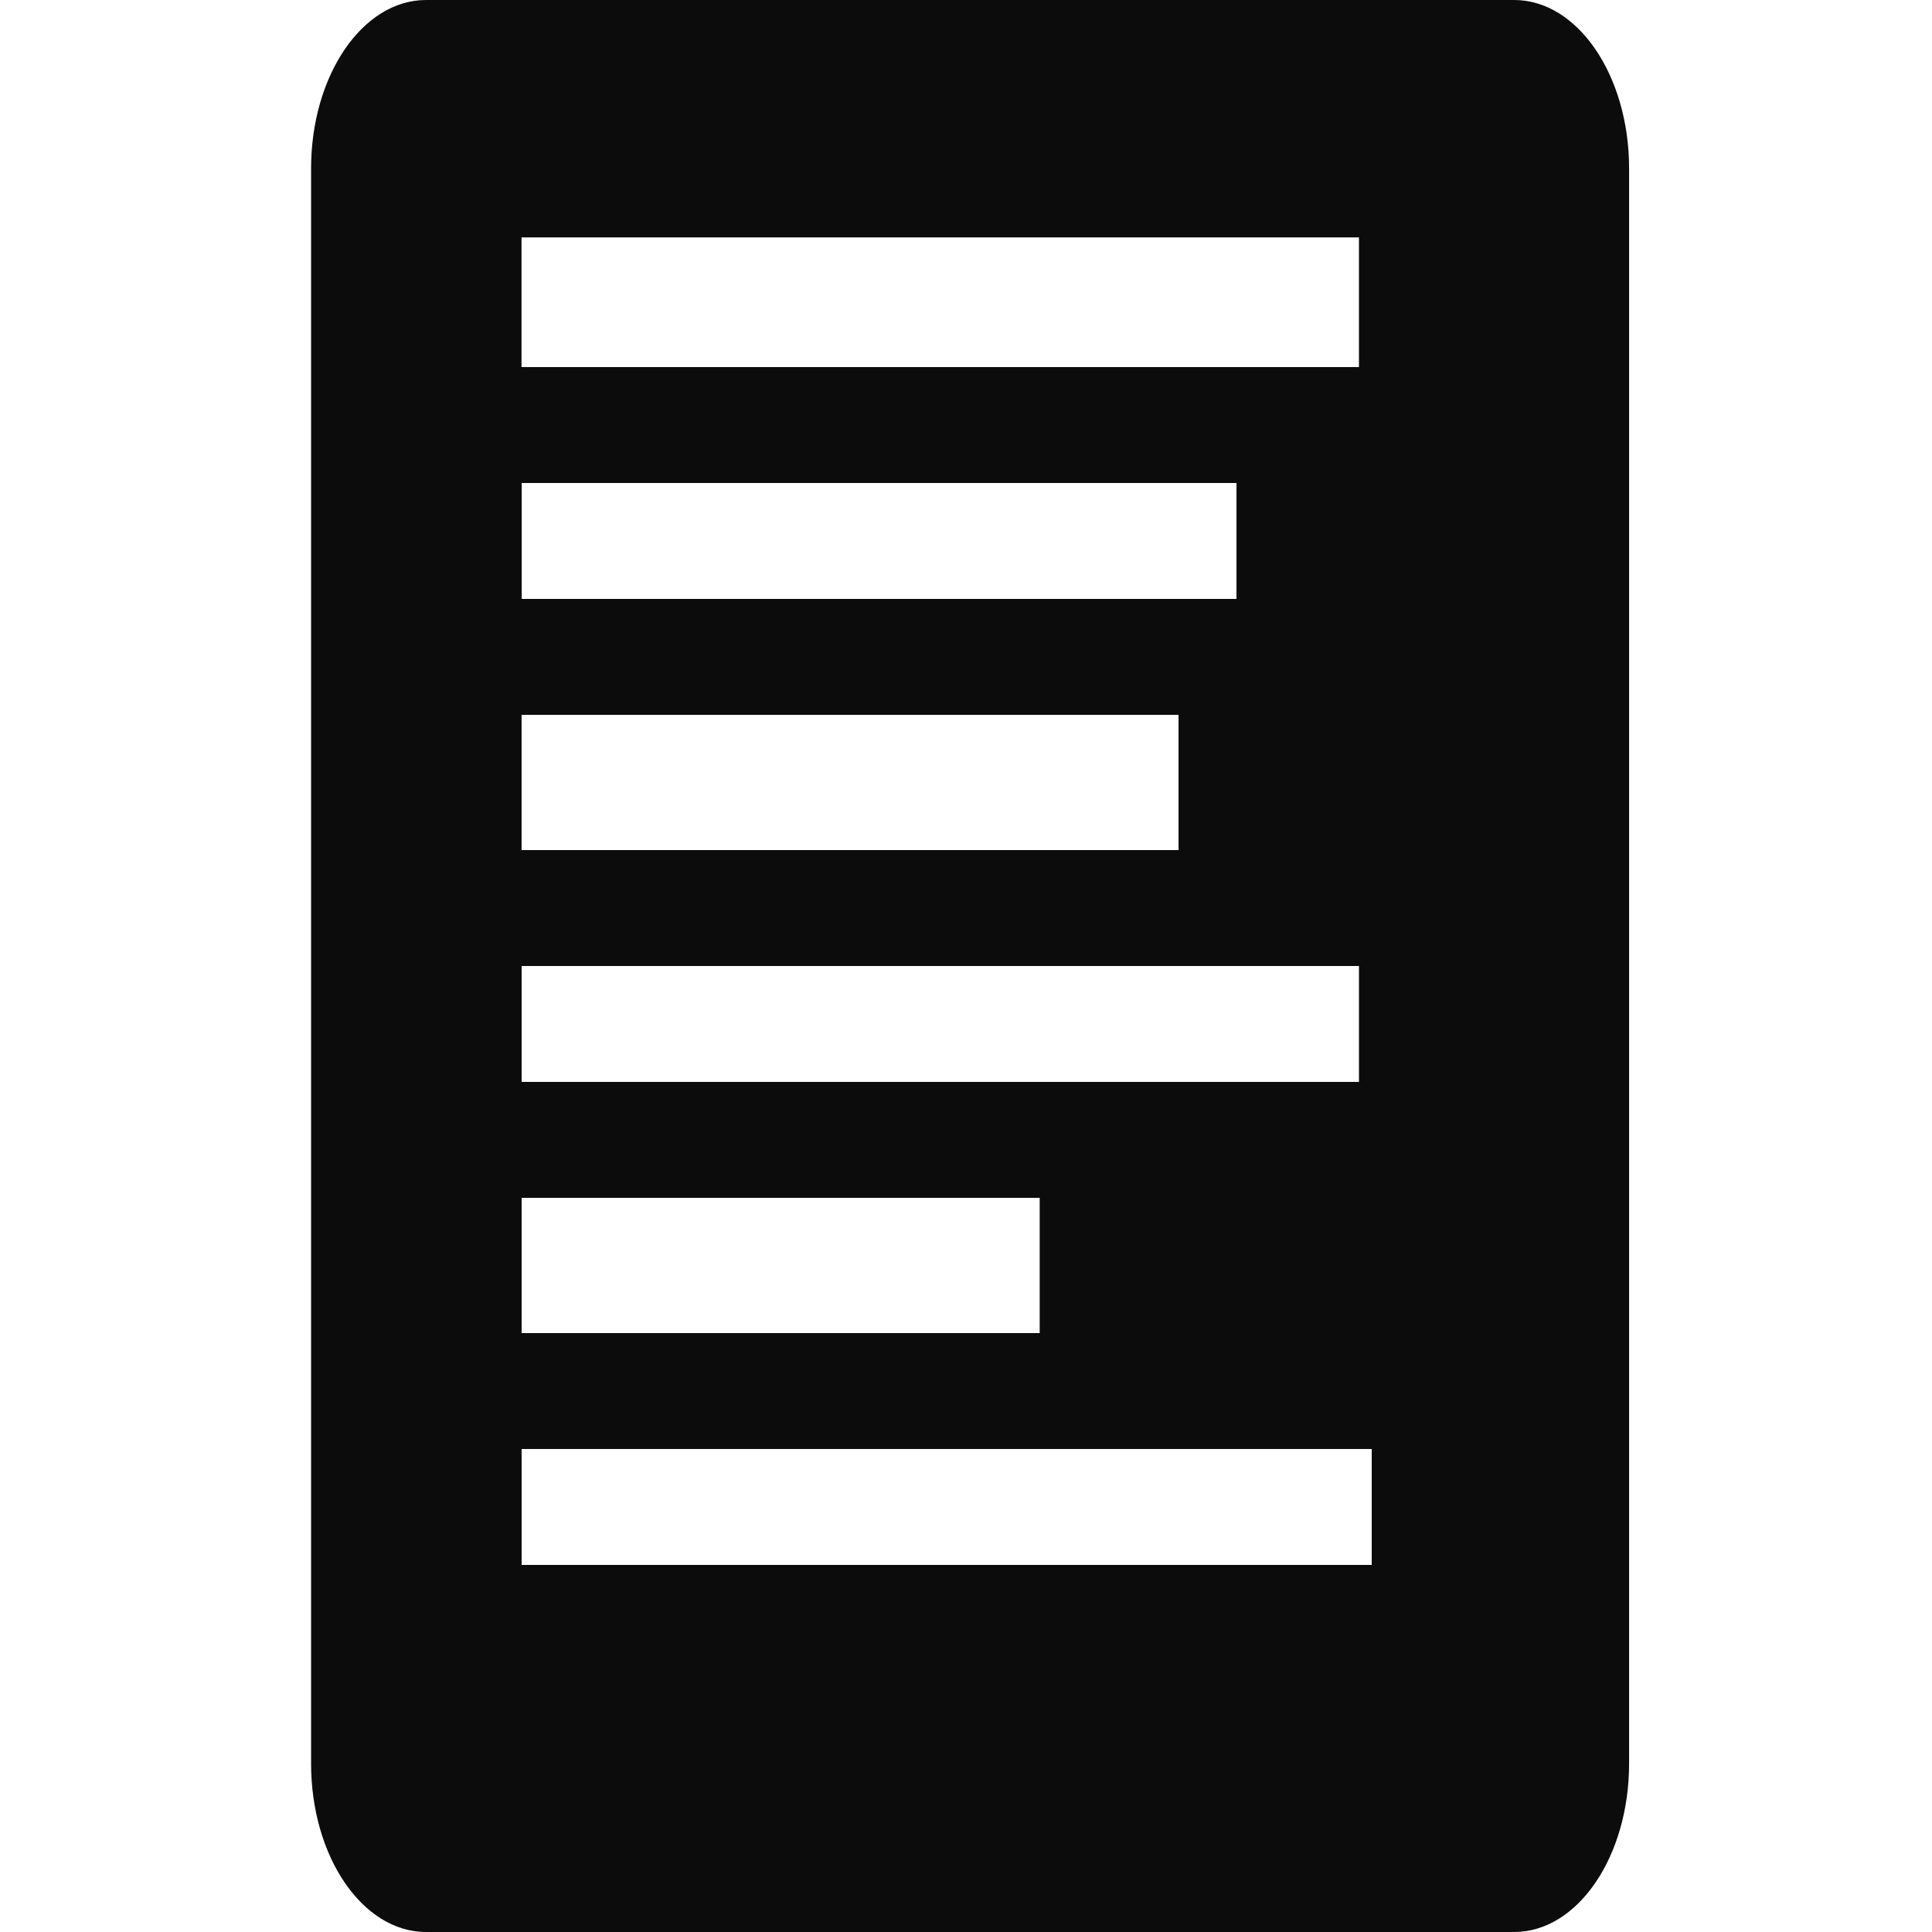
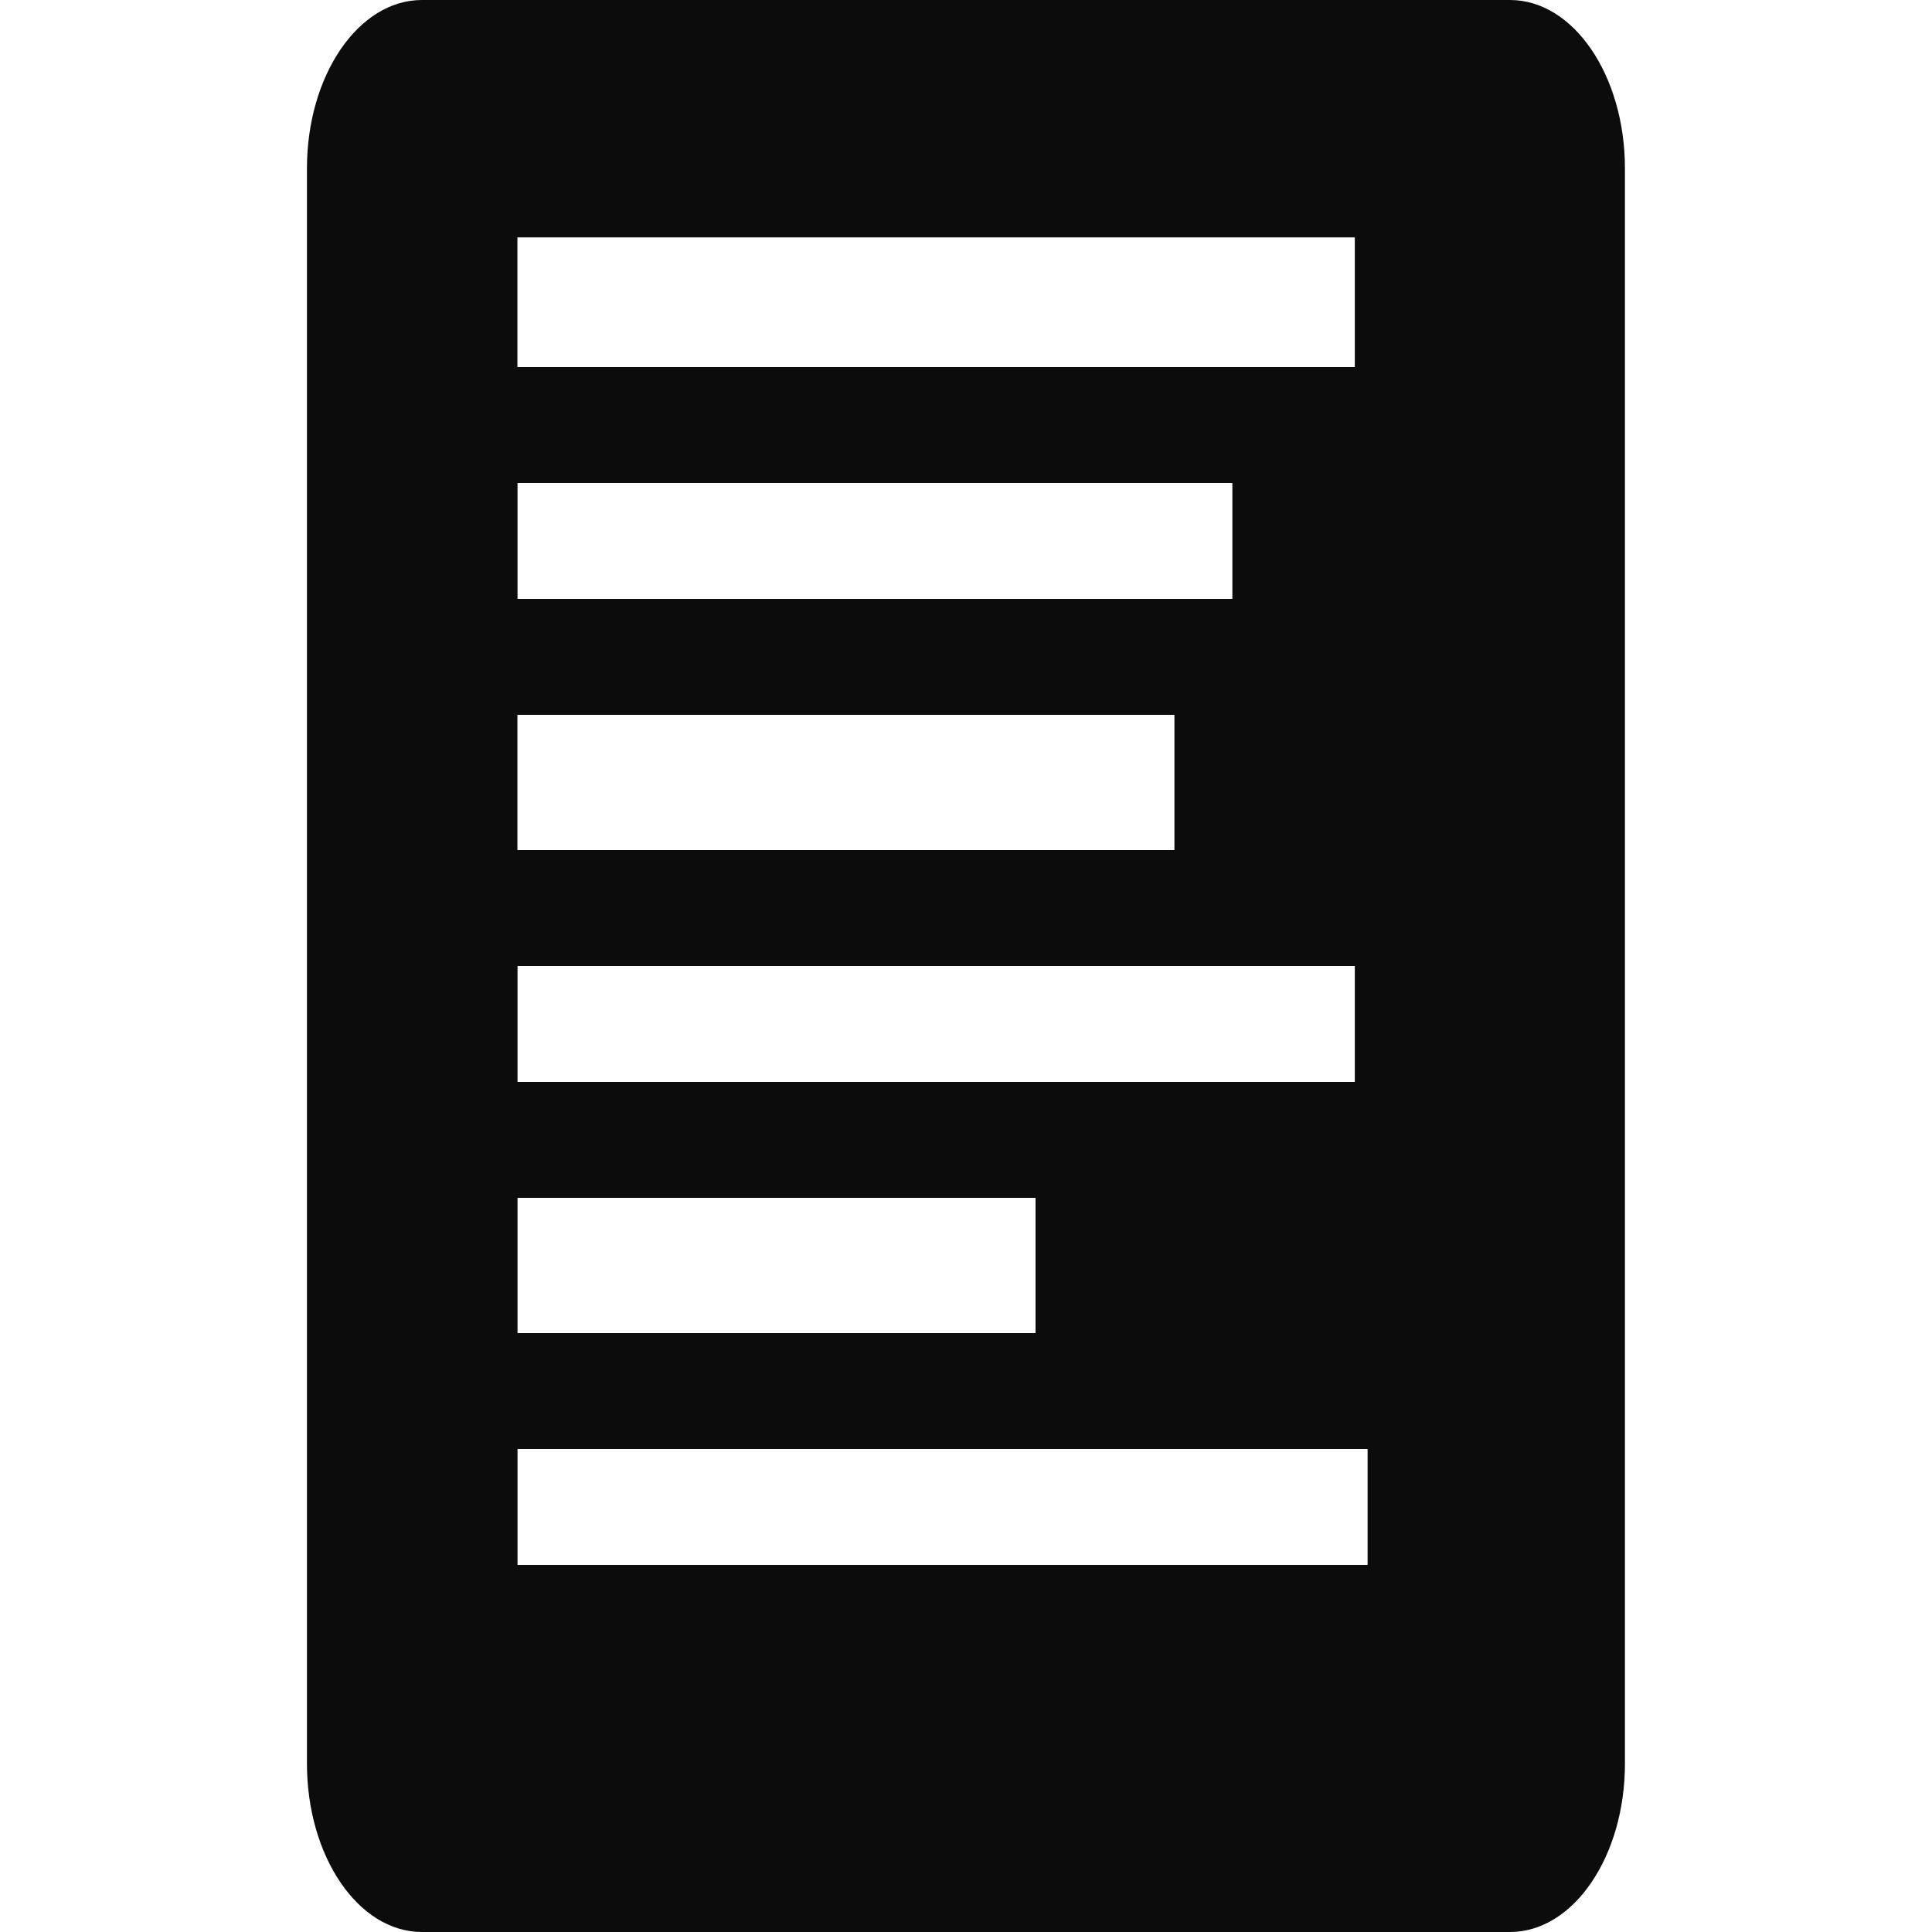
- <svg xmlns="http://www.w3.org/2000/svg" width="48" height="48" viewBox="0 0 512 512">
+ <svg xmlns="http://www.w3.org/2000/svg" width="48" height="48" viewBox="0 0 16 16">
  <defs>
    <style>
      .linkplaces-icon {
        fill: #0c0c0d;
        fill-rule: evenodd;
      }
    </style>
    <symbol id="icon">
-       <path class="linkplaces-icon" fill="context-fill" d="M112.9 0h288.368c16.823 0 30.46 19.99 30.46 44.65v422.7c0 24.66-13.637 44.652-30.46 44.652H112.9c-16.823 0-30.46-19.99-30.46-44.65V44.65C82.44 19.99 96.08 0 112.9 0zm25.34 317.44h137.285v35.84H138.24v-35.84zm0-61.44h221.9v30.72h-221.9V256zm.017-128h189.42v30.72h-189.42V128zm-.034 61.44h174.1v35.84h-174.1v-35.84zm-.012-126.525h221.926V97.28H138.21V62.915zM138.24 384h225.28v30.72H138.24V384z" />
+       <path class="linkplaces-icon" fill="context-fill" d="m3.494 0h9.011c0.526 0 0.952 0.625 0.952 1.395v13.21c0 0.77-0.426 1.395-0.952 1.395h-9.011c-0.526 0-0.952-0.625-0.952-1.395v-13.21c0-0.77 0.426-1.395 0.952-1.395zm0.792 9.92h4.29v1.12h-4.29v-1.12zm0-1.92h6.934v0.96h-6.934v-0.96zm0-4h5.92v0.96h-5.92v-0.96zm-1e-3 1.92h5.441v1.12h-5.441v-1.12zm0-3.954h6.935v1.074h-6.935v-1.074zm1e-3 10.034h7.04v0.96h-7.04v-0.96z" />
    </symbol>
  </defs>
  <g id="default">
    <use href="#icon" />
  </g>
</svg>
